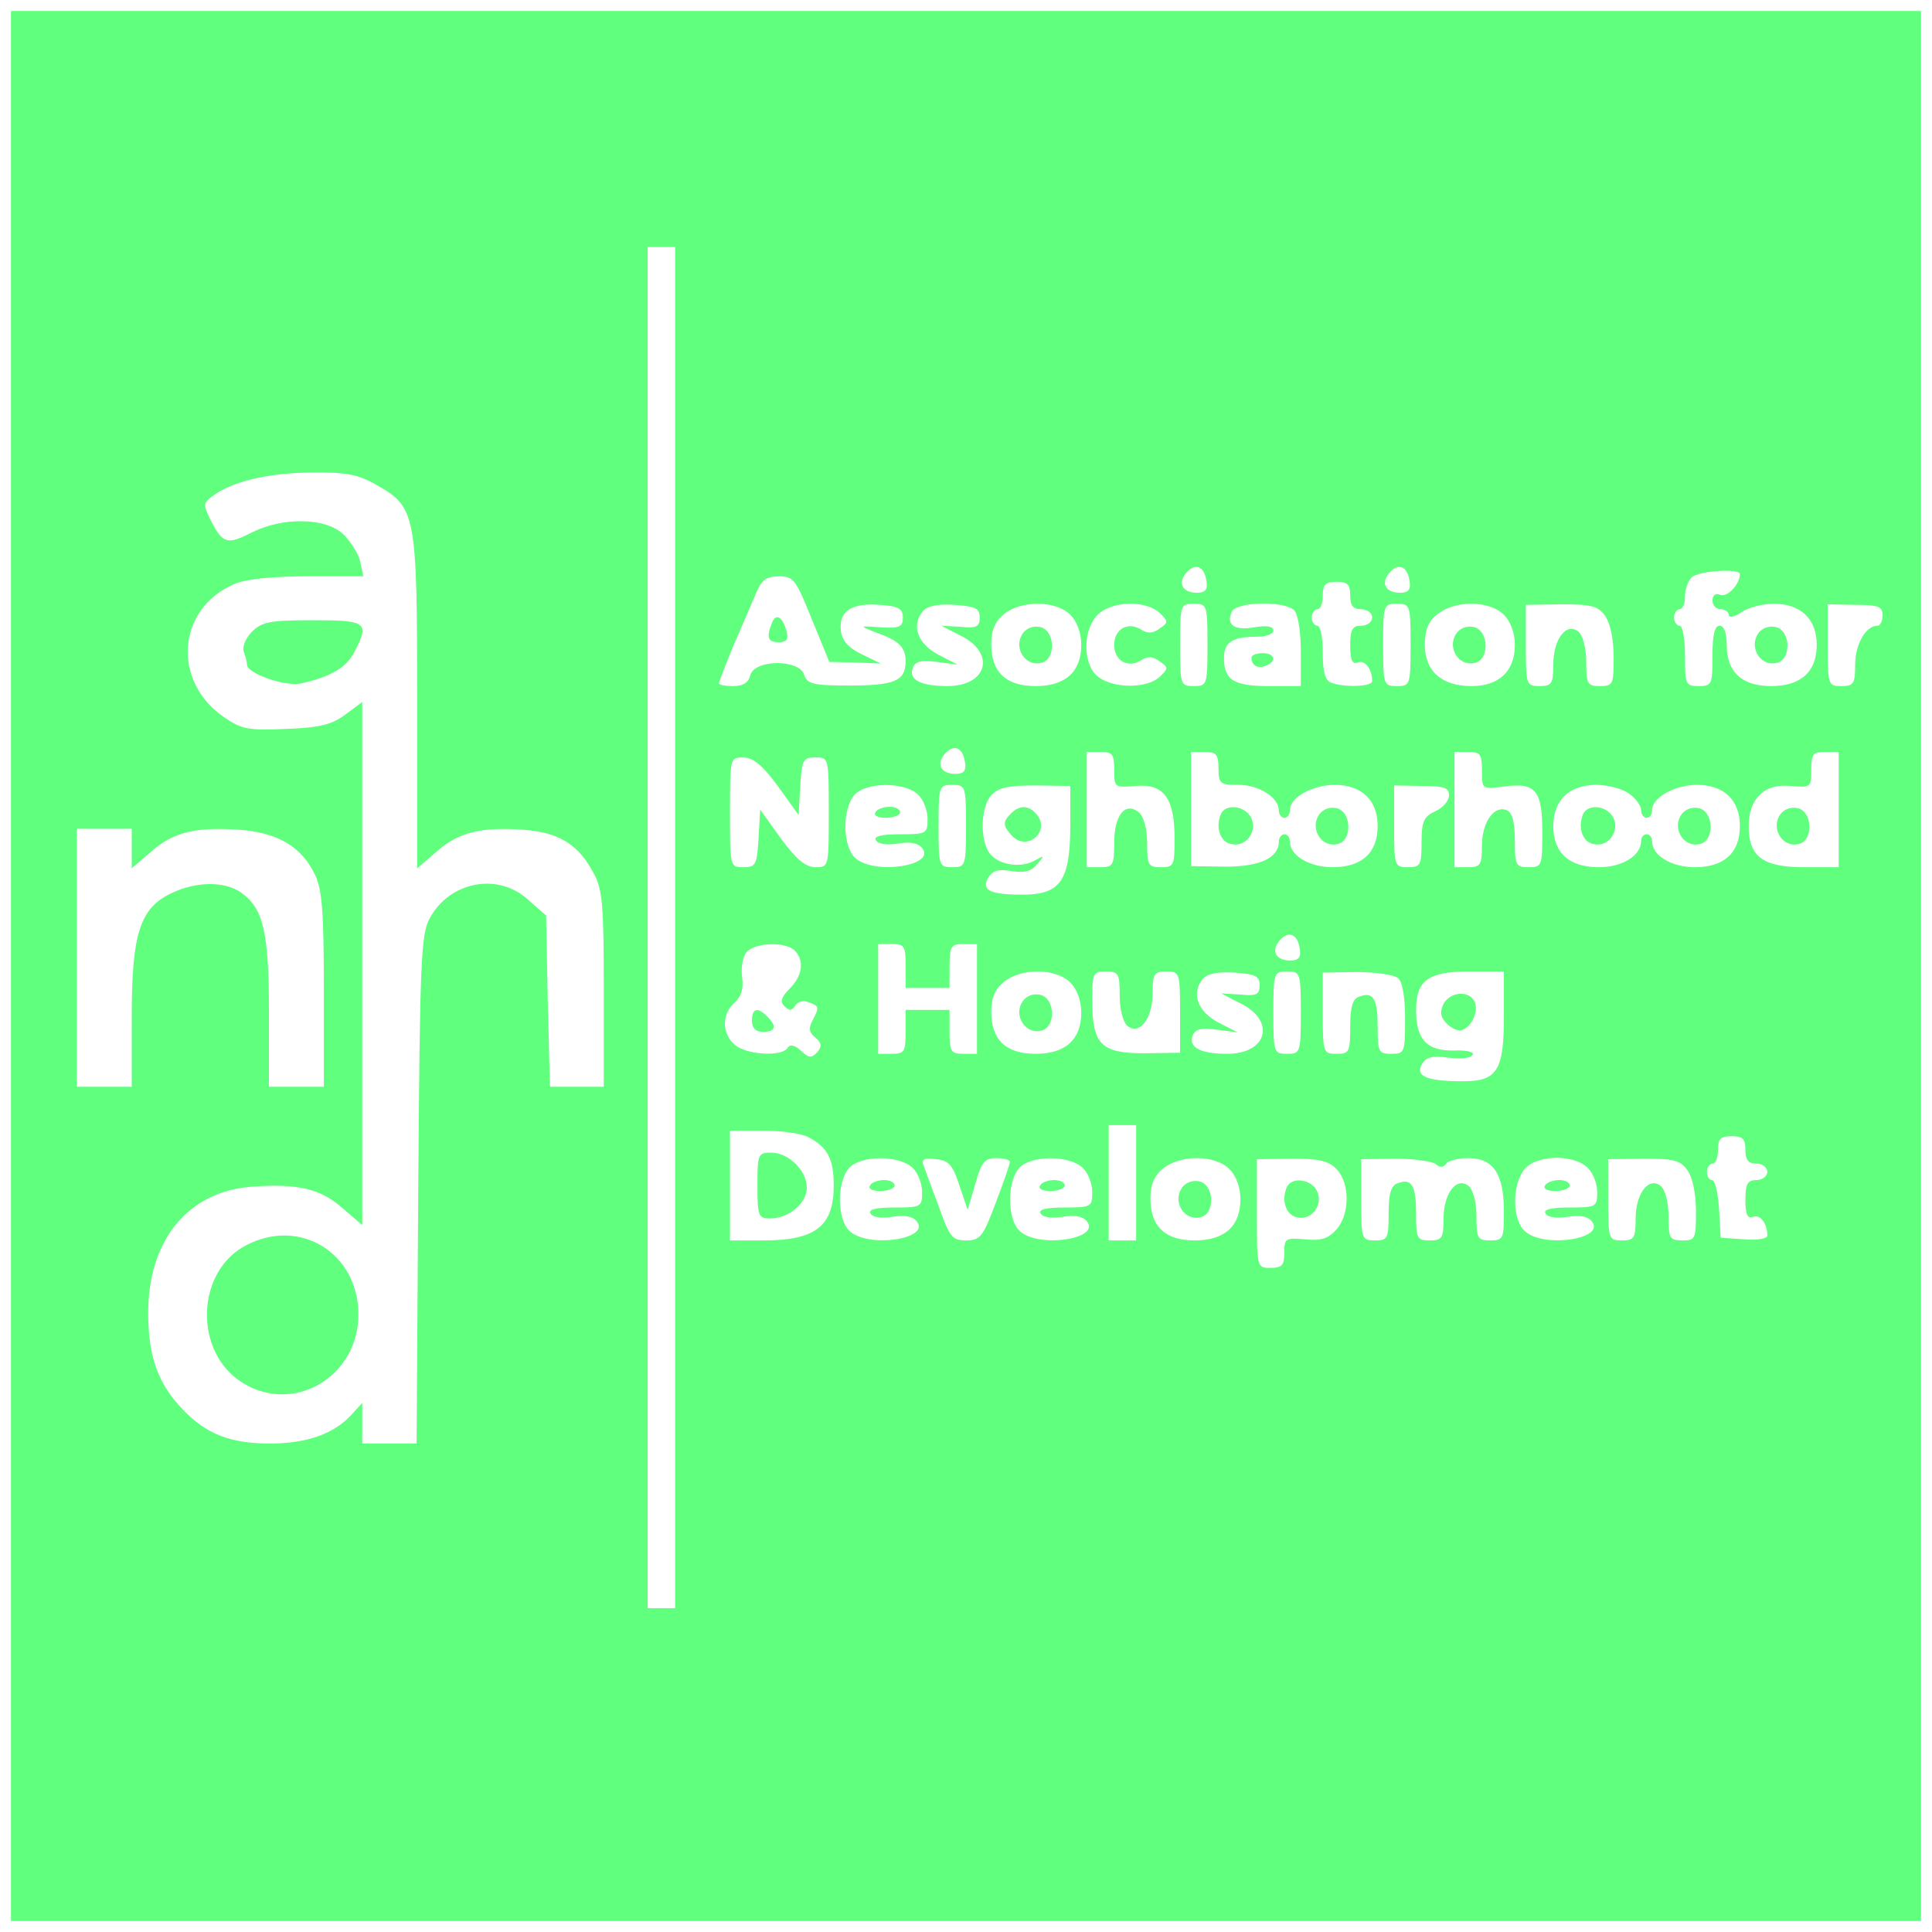
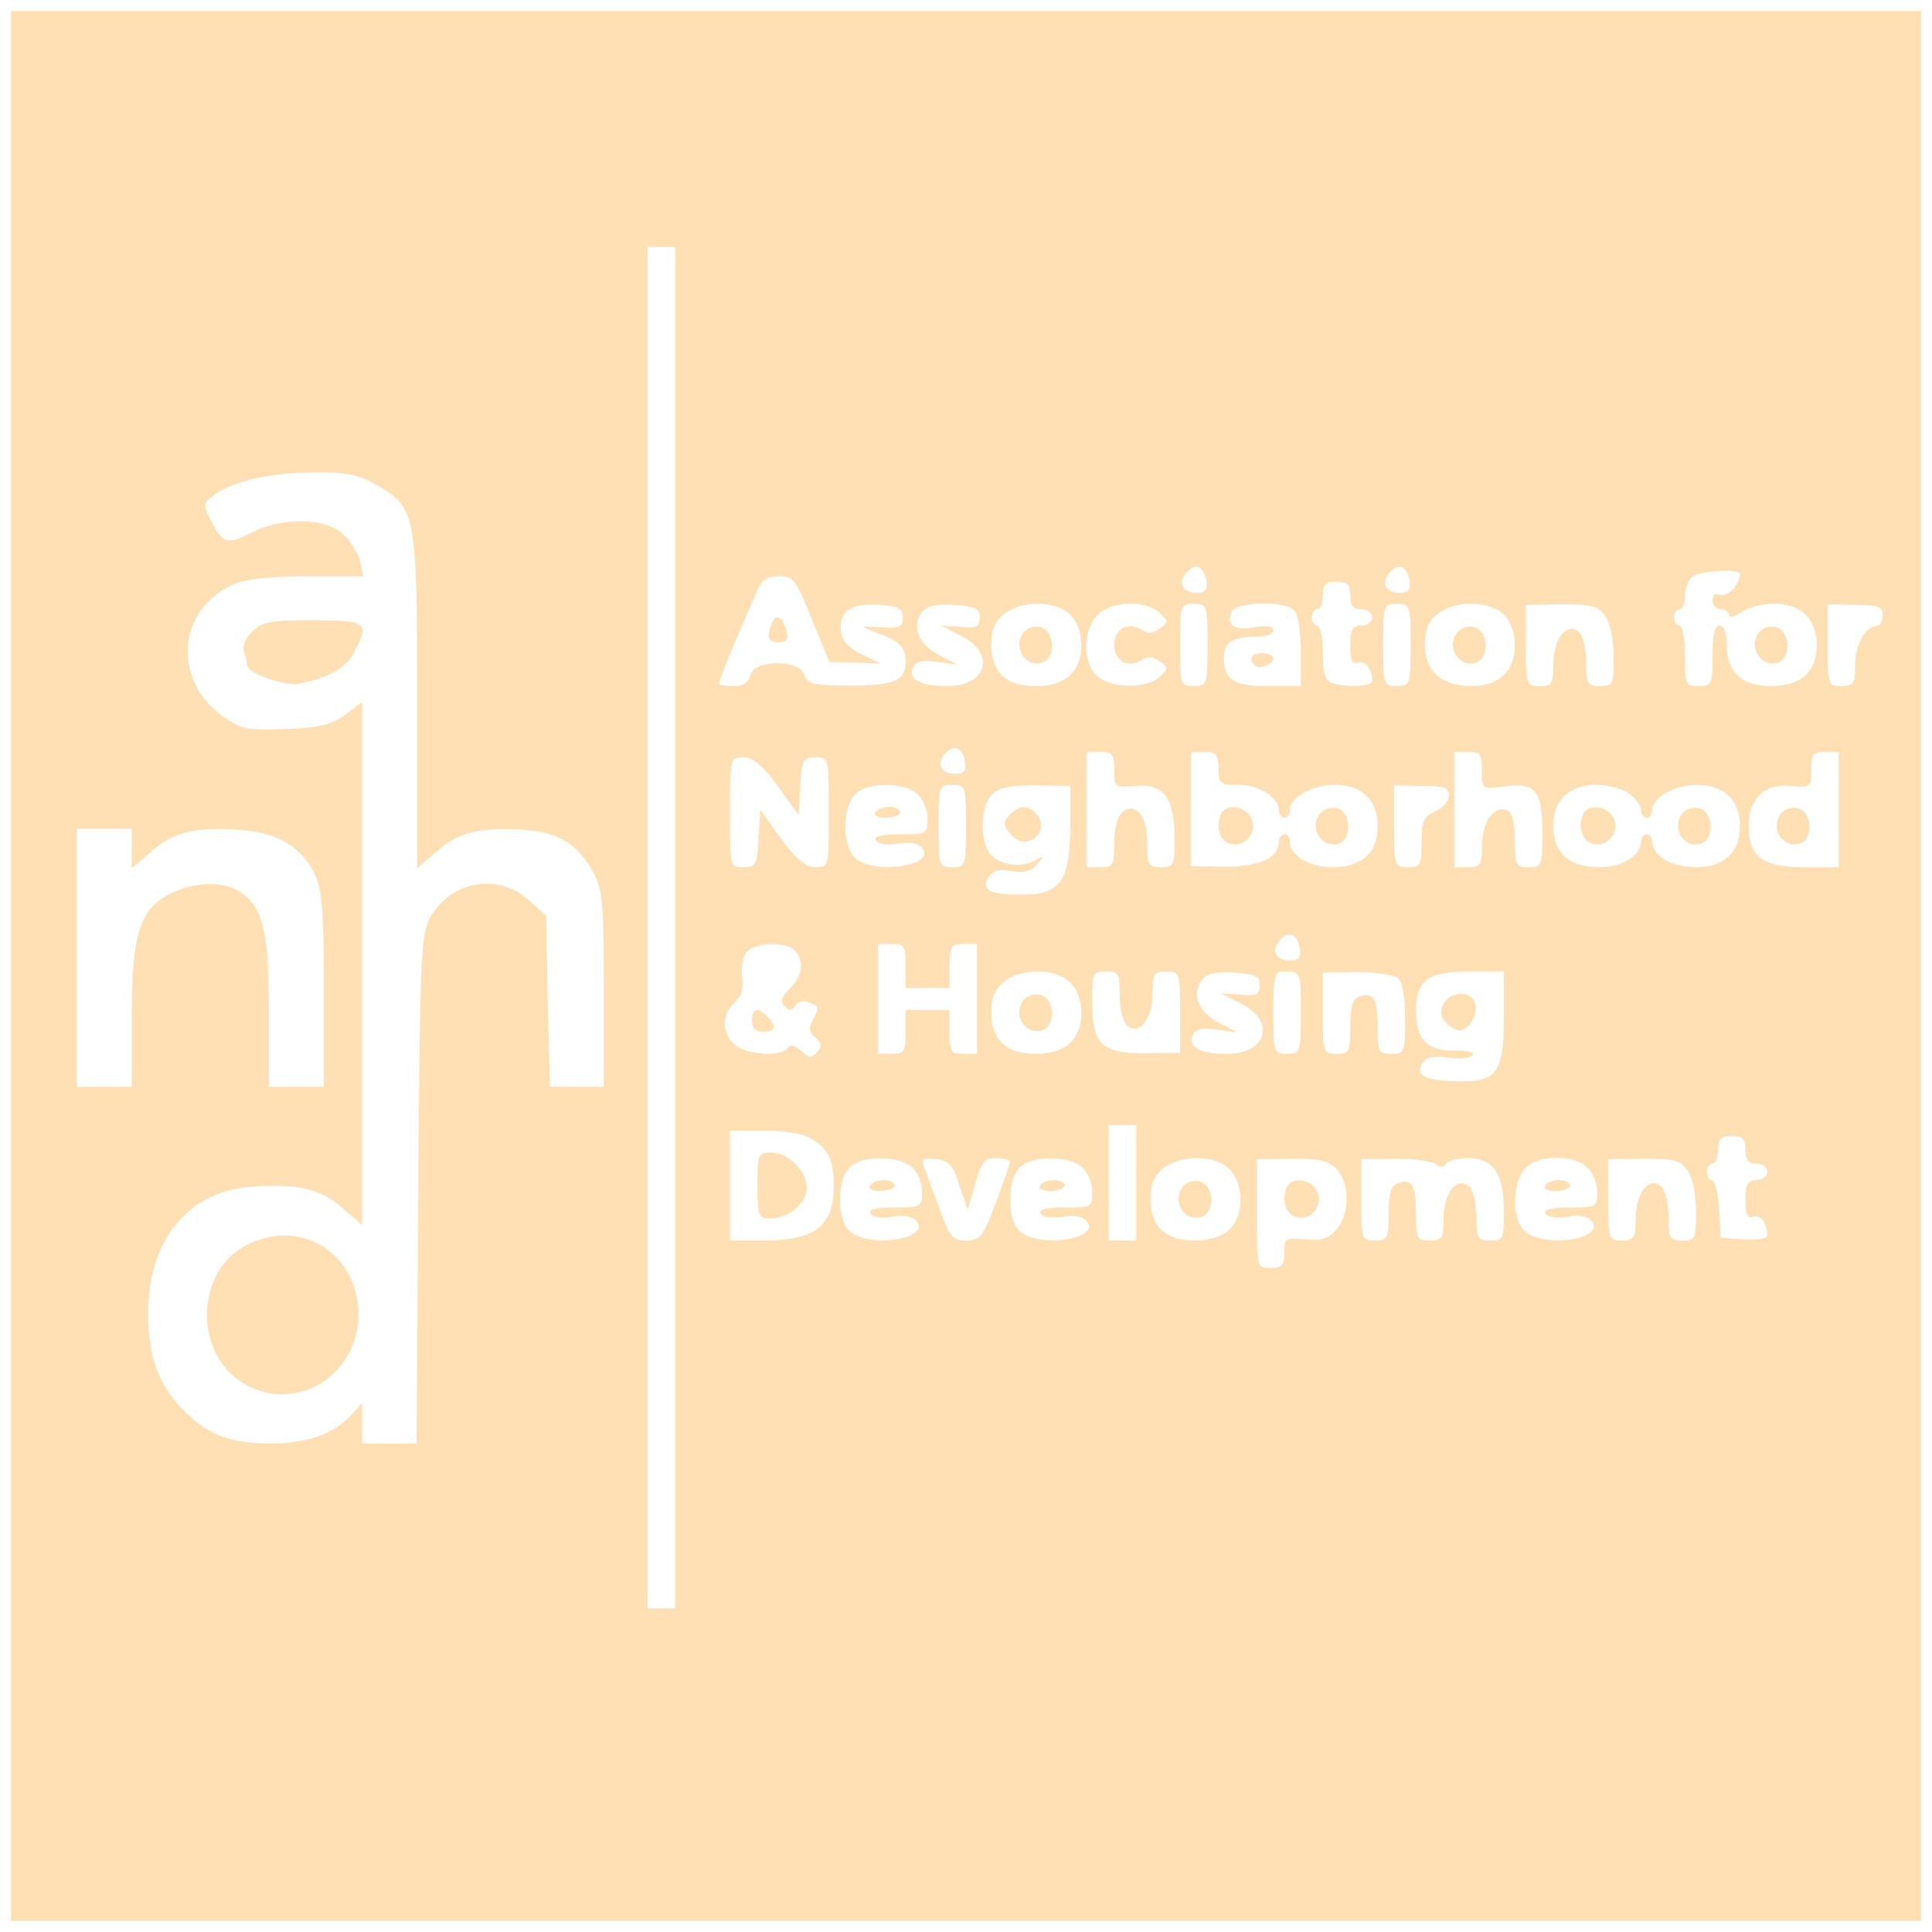
<svg xmlns="http://www.w3.org/2000/svg" version="1.0" width="352pt" height="352pt" viewBox="0 0 352 352" preserveAspectRatio="xMidYMid meet">
-   <g transform="translate(0,352) scale(0.1,-0.1)" fill="#61FF7E" stroke="none">
+   <g transform="translate(0,352) scale(0.1,-0.1)" fill="#FFE0B5" stroke="none">
    <path d="M20 1760 l0 -1740 1740 0 1740 0 0 1740 0 1740 -1740 0 -1740 0 0 -1740z m1210 70 l0 -1240 -25 0 -25 0 0 1240 0 1240 25 0 25 0 0 -1240z m-545 807 c73 -41 75 -51 75 -396 l0 -303 35 30 c40 36 83 46 161 40 63 -5 98 -27 125 -78 17 -30 19 -59 19 -212 l0 -178 -49 0 -49 0 -4 156 -3 156 -33 29 c-55 50 -143 33 -179 -34 -16 -29 -18 -75 -21 -494 l-3 -463 -49 0 -50 0 0 37 0 37 -21 -23 c-32 -34 -81 -51 -147 -51 -72 0 -116 17 -159 62 -45 47 -63 96 -63 176 0 133 73 222 190 230 83 6 125 -4 165 -40 l35 -30 0 476 0 477 -31 -23 c-24 -18 -47 -24 -107 -26 -68 -3 -81 -1 -112 20 -98 66 -88 199 17 244 20 9 70 14 134 14 l101 0 -6 28 c-4 15 -18 37 -32 50 -33 29 -109 30 -165 2 -45 -23 -53 -21 -75 22 -14 28 -14 31 3 44 36 27 100 42 178 43 65 1 87 -3 120 -22z m1513 -175 c3 -16 -2 -22 -17 -22 -26 0 -36 17 -20 36 16 19 33 13 37 -14z m370 0 c3 -16 -2 -22 -17 -22 -26 0 -36 17 -20 36 16 19 33 13 37 -14z m602 12 c0 -18 -22 -42 -35 -38 -9 4 -15 0 -15 -10 0 -9 7 -16 15 -16 8 0 15 -5 15 -11 0 -5 10 -3 22 5 12 9 39 16 60 16 49 0 78 -28 78 -75 0 -49 -29 -75 -83 -75 -54 0 -81 26 -81 75 0 22 -5 35 -13 35 -9 0 -13 -17 -13 -55 0 -52 -1 -55 -25 -55 -24 0 -25 3 -25 55 0 30 -4 55 -10 55 -5 0 -10 7 -10 15 0 8 5 15 10 15 6 0 10 10 10 23 0 13 5 28 12 35 12 12 88 17 88 6z m-1691 -82 l32 -78 47 -1 47 -2 -35 17 c-25 12 -36 25 -38 43 -4 35 19 51 70 47 35 -2 43 -7 43 -23 0 -17 -6 -20 -40 -18 -40 3 -40 3 -10 -9 43 -15 55 -27 55 -53 0 -36 -21 -44 -103 -44 -66 0 -77 3 -82 20 -9 28 -90 28 -98 -1 -3 -14 -14 -20 -31 -20 -14 0 -26 2 -26 5 0 3 12 34 26 68 15 34 33 77 41 95 10 25 19 32 42 32 27 0 31 -6 60 -78z m981 43 c0 -18 5 -25 20 -25 11 0 20 -7 20 -15 0 -8 -9 -15 -20 -15 -16 0 -20 -7 -20 -36 0 -27 4 -35 14 -31 13 5 26 -12 26 -34 0 -10 -50 -12 -74 -3 -12 4 -16 20 -16 55 0 27 -4 49 -10 49 -5 0 -10 7 -10 15 0 8 5 15 10 15 6 0 10 11 10 25 0 20 5 25 25 25 20 0 25 -5 25 -25z m-675 -40 c0 -17 -6 -20 -35 -17 l-35 2 35 -18 c65 -32 49 -92 -24 -92 -49 0 -71 12 -63 33 4 12 16 15 44 11 l38 -5 -35 18 c-38 20 -50 53 -29 79 8 10 27 14 58 12 38 -3 46 -6 46 -23z m165 5 c12 -12 20 -33 20 -55 0 -49 -29 -75 -83 -75 -54 0 -81 25 -81 77 0 25 7 41 23 54 32 26 95 25 121 -1z m162 4 c17 -16 17 -18 1 -29 -12 -9 -22 -10 -34 -2 -24 15 -49 1 -49 -28 0 -29 25 -43 49 -28 12 8 22 7 34 -2 16 -11 16 -13 -1 -29 -23 -20 -81 -21 -110 0 -29 20 -31 85 -2 114 25 25 86 27 112 4z m88 -59 c0 -73 -1 -75 -25 -75 -24 0 -25 2 -25 75 0 73 1 75 25 75 24 0 25 -2 25 -75z m158 63 c7 -7 12 -39 12 -75 l0 -63 -58 0 c-64 0 -82 11 -82 51 0 29 15 39 61 39 16 0 29 5 29 11 0 8 -12 10 -35 6 -36 -6 -51 4 -41 28 7 19 96 21 114 3z m212 -63 c0 -73 -1 -75 -25 -75 -24 0 -25 2 -25 75 0 73 1 75 25 75 24 0 25 -2 25 -75z m170 55 c12 -12 20 -33 20 -55 0 -48 -29 -75 -79 -75 -54 0 -85 27 -85 75 0 27 6 43 23 56 32 26 95 25 121 -1z m185 -3 c9 -13 15 -43 15 -74 0 -50 -1 -53 -25 -53 -23 0 -25 4 -25 44 0 25 -6 48 -14 55 -22 18 -46 -13 -46 -60 0 -35 -3 -39 -25 -39 -24 0 -25 2 -25 74 l0 74 65 1 c55 0 67 -3 80 -22z m505 2 c0 -10 -4 -19 -9 -19 -22 0 -41 -34 -41 -71 0 -35 -3 -39 -25 -39 -24 0 -25 2 -25 74 l0 75 50 -1 c42 0 50 -3 50 -19z m-1672 -267 c3 -16 -2 -22 -17 -22 -26 0 -36 17 -20 36 16 19 33 13 37 -14z m272 -15 c0 -32 1 -32 39 -29 51 5 71 -22 71 -95 0 -50 -1 -53 -25 -53 -23 0 -25 4 -25 44 0 26 -6 48 -15 56 -25 20 -45 -5 -45 -56 0 -40 -2 -44 -25 -44 l-25 0 0 105 0 105 25 0 c22 0 25 -4 25 -33z m190 3 c0 -28 3 -30 37 -30 37 0 73 -23 73 -47 0 -7 5 -13 10 -13 6 0 10 6 10 14 0 23 41 46 82 46 49 0 78 -28 78 -75 0 -49 -29 -75 -82 -75 -42 0 -78 21 -78 47 0 7 -4 13 -10 13 -5 0 -10 -6 -10 -13 0 -30 -34 -46 -98 -46 l-62 1 0 104 0 104 25 0 c21 0 25 -5 25 -30z m480 -4 c0 -34 0 -34 40 -29 58 8 70 -7 70 -83 0 -62 -1 -64 -25 -64 -23 0 -25 3 -25 49 0 34 -5 51 -15 55 -23 9 -45 -22 -45 -65 0 -35 -3 -39 -25 -39 l-25 0 0 105 0 105 25 0 c22 0 25 -4 25 -34z m650 -71 l0 -105 -63 0 c-75 0 -101 19 -101 75 0 50 29 78 76 73 37 -3 38 -3 38 29 0 29 3 33 25 33 l25 0 0 -105z m-1933 43 l38 -53 3 53 c3 48 5 52 28 52 24 0 24 -1 24 -100 0 -99 0 -100 -24 -100 -18 0 -35 14 -63 52 l-38 53 -3 -53 c-3 -48 -5 -52 -28 -52 -24 0 -24 1 -24 100 0 99 0 100 24 100 18 0 35 -14 63 -52z m255 -15 c10 -9 18 -29 18 -45 0 -27 -2 -28 -51 -28 -34 0 -48 -4 -43 -11 4 -7 20 -9 40 -6 21 4 37 1 44 -8 27 -32 -87 -50 -122 -18 -23 21 -24 89 -1 115 21 23 89 24 115 1z m88 -58 c0 -73 -1 -75 -25 -75 -24 0 -25 2 -25 75 0 73 1 75 25 75 24 0 25 -2 25 -75z m190 3 c0 -102 -17 -128 -87 -128 -59 0 -75 8 -63 30 8 14 18 17 43 13 24 -4 37 0 47 13 14 16 13 16 -7 5 -28 -14 -70 -5 -83 19 -15 28 -12 81 6 101 13 14 31 18 80 18 l64 -1 0 -70z m690 53 c0 -10 -11 -23 -25 -29 -21 -10 -25 -18 -25 -57 0 -41 -2 -45 -25 -45 -24 0 -25 2 -25 74 l0 75 50 -1 c41 0 50 -3 50 -17z m328 3 c12 -8 22 -22 22 -30 0 -8 5 -14 10 -14 6 0 10 6 10 14 0 23 41 46 82 46 49 0 78 -28 78 -75 0 -49 -29 -75 -82 -75 -42 0 -78 21 -78 47 0 7 -4 13 -10 13 -5 0 -10 -5 -10 -12 0 -27 -34 -48 -77 -48 -54 0 -83 26 -83 75 0 47 29 75 78 75 21 0 48 -7 60 -16z m-2728 -100 l0 -36 35 30 c40 36 82 46 163 40 68 -5 112 -31 136 -82 13 -27 16 -68 16 -210 l0 -176 -50 0 -50 0 0 135 c0 147 -10 190 -51 219 -30 21 -82 20 -126 -1 -58 -27 -73 -74 -73 -225 l0 -128 -50 0 -50 0 0 235 0 235 50 0 50 0 0 -36z m2128 -182 c3 -16 -2 -22 -17 -22 -26 0 -36 17 -20 36 16 19 33 13 37 -14z m-920 -4 c18 -18 14 -46 -9 -69 -16 -16 -18 -24 -10 -32 9 -9 14 -9 20 1 4 7 15 10 24 6 20 -7 20 -9 7 -34 -7 -13 -6 -21 5 -30 12 -10 13 -16 4 -27 -10 -11 -15 -11 -29 2 -12 11 -20 13 -25 6 -10 -17 -76 -13 -97 6 -23 21 -23 55 0 76 13 12 17 26 14 47 -2 17 1 37 8 45 15 18 71 20 88 3z m202 -28 l0 -40 40 0 40 0 0 40 c0 36 3 40 25 40 l25 0 0 -100 0 -100 -25 0 c-22 0 -25 4 -25 40 l0 40 -40 0 -40 0 0 -40 c0 -36 -2 -40 -25 -40 l-25 0 0 100 0 100 25 0 c23 0 25 -4 25 -40z m300 -30 c12 -12 20 -33 20 -55 0 -49 -29 -75 -83 -75 -54 0 -81 25 -81 77 0 25 7 41 23 54 32 26 95 25 121 -1z m90 -24 c0 -25 6 -48 14 -55 22 -18 46 13 46 60 0 35 3 39 25 39 24 0 25 -2 25 -74 l0 -74 -65 -1 c-79 0 -95 16 -95 96 0 50 1 53 25 53 23 0 25 -4 25 -44z m255 19 c0 -17 -6 -20 -35 -17 l-35 2 35 -18 c65 -32 49 -92 -24 -92 -49 0 -71 12 -63 33 4 12 16 15 44 11 l38 -5 -35 18 c-38 20 -50 53 -29 79 8 10 27 14 58 12 38 -3 46 -6 46 -23z m75 -50 c0 -73 -1 -75 -25 -75 -24 0 -25 2 -25 75 0 73 1 75 25 75 24 0 25 -2 25 -75z m177 63 c8 -6 13 -34 13 -74 0 -62 -1 -64 -25 -64 -23 0 -25 3 -25 49 0 52 -8 65 -34 55 -12 -4 -16 -20 -16 -55 0 -46 -2 -49 -25 -49 -24 0 -25 2 -25 74 l0 74 62 1 c34 0 68 -5 75 -11z m193 -70 c0 -98 -12 -118 -74 -118 -66 0 -87 9 -76 30 8 14 18 17 49 13 21 -3 41 -1 44 5 4 5 -10 9 -34 8 -49 -1 -69 20 -69 73 0 55 22 71 97 71 l63 0 0 -82z m-670 -303 l0 -105 -25 0 -25 0 0 105 0 105 25 0 25 0 0 -105z m-597 83 c35 -18 46 -40 46 -88 0 -74 -33 -100 -128 -100 l-61 0 0 100 0 100 61 0 c33 0 70 -5 82 -12z m1707 -23 c0 -18 5 -25 20 -25 11 0 20 -7 20 -15 0 -8 -9 -15 -20 -15 -16 0 -20 -7 -20 -36 0 -27 4 -35 14 -31 13 5 26 -12 26 -34 0 -6 -19 -9 -42 -7 l-43 3 -3 53 c-2 28 -7 52 -13 52 -5 0 -9 7 -9 15 0 8 5 15 10 15 6 0 10 11 10 25 0 20 5 25 25 25 20 0 25 -5 25 -25z m-1518 -32 c10 -9 18 -29 18 -45 0 -27 -2 -28 -51 -28 -34 0 -48 -4 -43 -11 4 -7 20 -9 40 -6 21 4 37 1 44 -8 27 -32 -87 -50 -122 -18 -23 21 -24 89 -1 115 21 23 89 24 115 1z m86 -33 l15 -44 14 47 c11 40 17 47 38 47 14 0 25 -3 25 -7 0 -4 -12 -38 -26 -75 -23 -61 -28 -68 -54 -68 -25 0 -30 6 -50 63 -13 34 -25 68 -28 75 -3 10 3 13 23 10 24 -2 31 -11 43 -48z m224 33 c10 -9 18 -29 18 -45 0 -27 -2 -28 -51 -28 -34 0 -48 -4 -43 -11 4 -7 20 -9 40 -6 21 4 37 1 44 -8 27 -32 -87 -50 -122 -18 -23 21 -24 89 -1 115 21 23 89 24 115 1z m268 -3 c12 -12 20 -33 20 -55 0 -49 -29 -75 -83 -75 -54 0 -81 25 -81 77 0 25 7 41 23 54 32 26 95 25 121 -1z m196 -1 c24 -26 23 -82 -1 -109 -15 -17 -29 -21 -57 -18 -36 3 -38 2 -38 -24 0 -23 -4 -28 -25 -28 -25 0 -25 0 -25 99 l0 99 64 1 c51 0 67 -4 82 -20z m180 10 c8 -7 14 -6 19 1 3 5 21 10 40 10 46 0 65 -29 65 -97 0 -50 -1 -53 -25 -53 -23 0 -25 4 -25 44 0 25 -6 48 -14 55 -22 18 -46 -13 -46 -60 0 -35 -3 -39 -25 -39 -23 0 -25 3 -25 49 0 52 -8 65 -34 55 -12 -4 -16 -20 -16 -55 0 -46 -2 -49 -25 -49 -24 0 -25 2 -25 74 l0 74 62 1 c34 0 68 -5 74 -10z m276 -6 c10 -9 18 -29 18 -45 0 -27 -2 -28 -51 -28 -34 0 -48 -4 -43 -11 4 -7 20 -9 40 -6 21 4 37 1 44 -8 27 -32 -87 -50 -122 -18 -22 20 -24 80 -2 111 19 27 88 31 116 5z m183 -6 c9 -13 15 -43 15 -74 0 -50 -1 -53 -25 -53 -23 0 -25 4 -25 44 0 25 -6 48 -14 55 -22 18 -46 -13 -46 -60 0 -35 -3 -39 -25 -39 -24 0 -25 2 -25 74 l0 74 65 1 c55 0 67 -3 80 -22z" />
    <path d="M459 2369 c-11 -11 -18 -27 -15 -36 3 -8 6 -19 6 -24 0 -16 71 -41 99 -34 54 12 82 29 96 56 29 55 24 59 -75 59 -78 0 -93 -3 -111 -21z" />
    <path d="M450 1252 c-94 -47 -98 -197 -7 -252 93 -57 210 12 210 125 0 111 -105 177 -203 127z" />
    <path d="M3201 2362 c-13 -25 8 -56 35 -50 29 5 27 62 -3 66 -13 2 -26 -4 -32 -16z" />
    <path d="M1406 2384 c-10 -26 -7 -34 13 -34 14 0 18 5 14 20 -7 27 -20 34 -27 14z" />
    <path d="M1861 2362 c-13 -25 8 -56 35 -50 29 5 27 62 -3 66 -13 2 -26 -4 -32 -16z" />
    <path d="M2280 2322 c0 -14 11 -21 26 -15 21 8 17 23 -6 23 -11 0 -20 -4 -20 -8z" />
    <path d="M2651 2362 c-13 -25 8 -56 35 -50 29 5 27 62 -3 66 -13 2 -26 -4 -32 -16z" />
    <path d="M2224 2036 c-10 -25 0 -51 20 -54 27 -6 48 25 35 49 -12 22 -47 25 -55 5z" />
    <path d="M2401 2032 c-13 -25 8 -56 35 -50 29 5 27 62 -3 66 -13 2 -26 -4 -32 -16z" />
    <path d="M3241 2032 c-13 -25 8 -56 35 -50 29 5 27 62 -3 66 -13 2 -26 -4 -32 -16z" />
    <path d="M1595 2040 c-4 -6 5 -10 19 -10 14 0 26 5 26 10 0 6 -9 10 -19 10 -11 0 -23 -4 -26 -10z" />
    <path d="M1842 2038 c-16 -16 -15 -23 3 -42 28 -27 69 10 44 40 -14 17 -31 18 -47 2z" />
    <path d="M2884 2036 c-10 -25 0 -51 20 -54 27 -6 48 25 35 49 -12 22 -47 25 -55 5z" />
    <path d="M3061 2032 c-13 -25 8 -56 35 -50 29 5 27 62 -3 66 -13 2 -26 -4 -32 -16z" />
    <path d="M1370 1660 c0 -13 7 -20 20 -20 23 0 26 10 8 28 -18 18 -28 15 -28 -8z" />
    <path d="M1861 1692 c-13 -25 8 -56 35 -50 29 5 27 62 -3 66 -13 2 -26 -4 -32 -16z" />
    <path d="M2630 1691 c-7 -15 -6 -24 6 -36 9 -9 21 -14 27 -12 18 6 31 33 24 51 -9 22 -44 20 -57 -3z" />
    <path d="M1380 1360 c0 -56 2 -60 23 -60 34 0 67 28 67 56 0 31 -33 64 -65 64 -24 0 -25 -3 -25 -60z" />
    <path d="M1585 1360 c-4 -6 5 -10 19 -10 14 0 26 5 26 10 0 6 -9 10 -19 10 -11 0 -23 -4 -26 -10z" />
    <path d="M1895 1360 c-4 -6 5 -10 19 -10 14 0 26 5 26 10 0 6 -9 10 -19 10 -11 0 -23 -4 -26 -10z" />
    <path d="M2151 1352 c-13 -25 8 -56 35 -50 29 5 27 62 -3 66 -13 2 -26 -4 -32 -16z" />
    <path d="M2344 1356 c-10 -25 0 -51 20 -54 27 -6 48 25 35 49 -12 22 -47 25 -55 5z" />
    <path d="M2815 1360 c-4 -6 5 -10 19 -10 14 0 26 5 26 10 0 6 -9 10 -19 10 -11 0 -23 -4 -26 -10z" />
  </g>
</svg>
